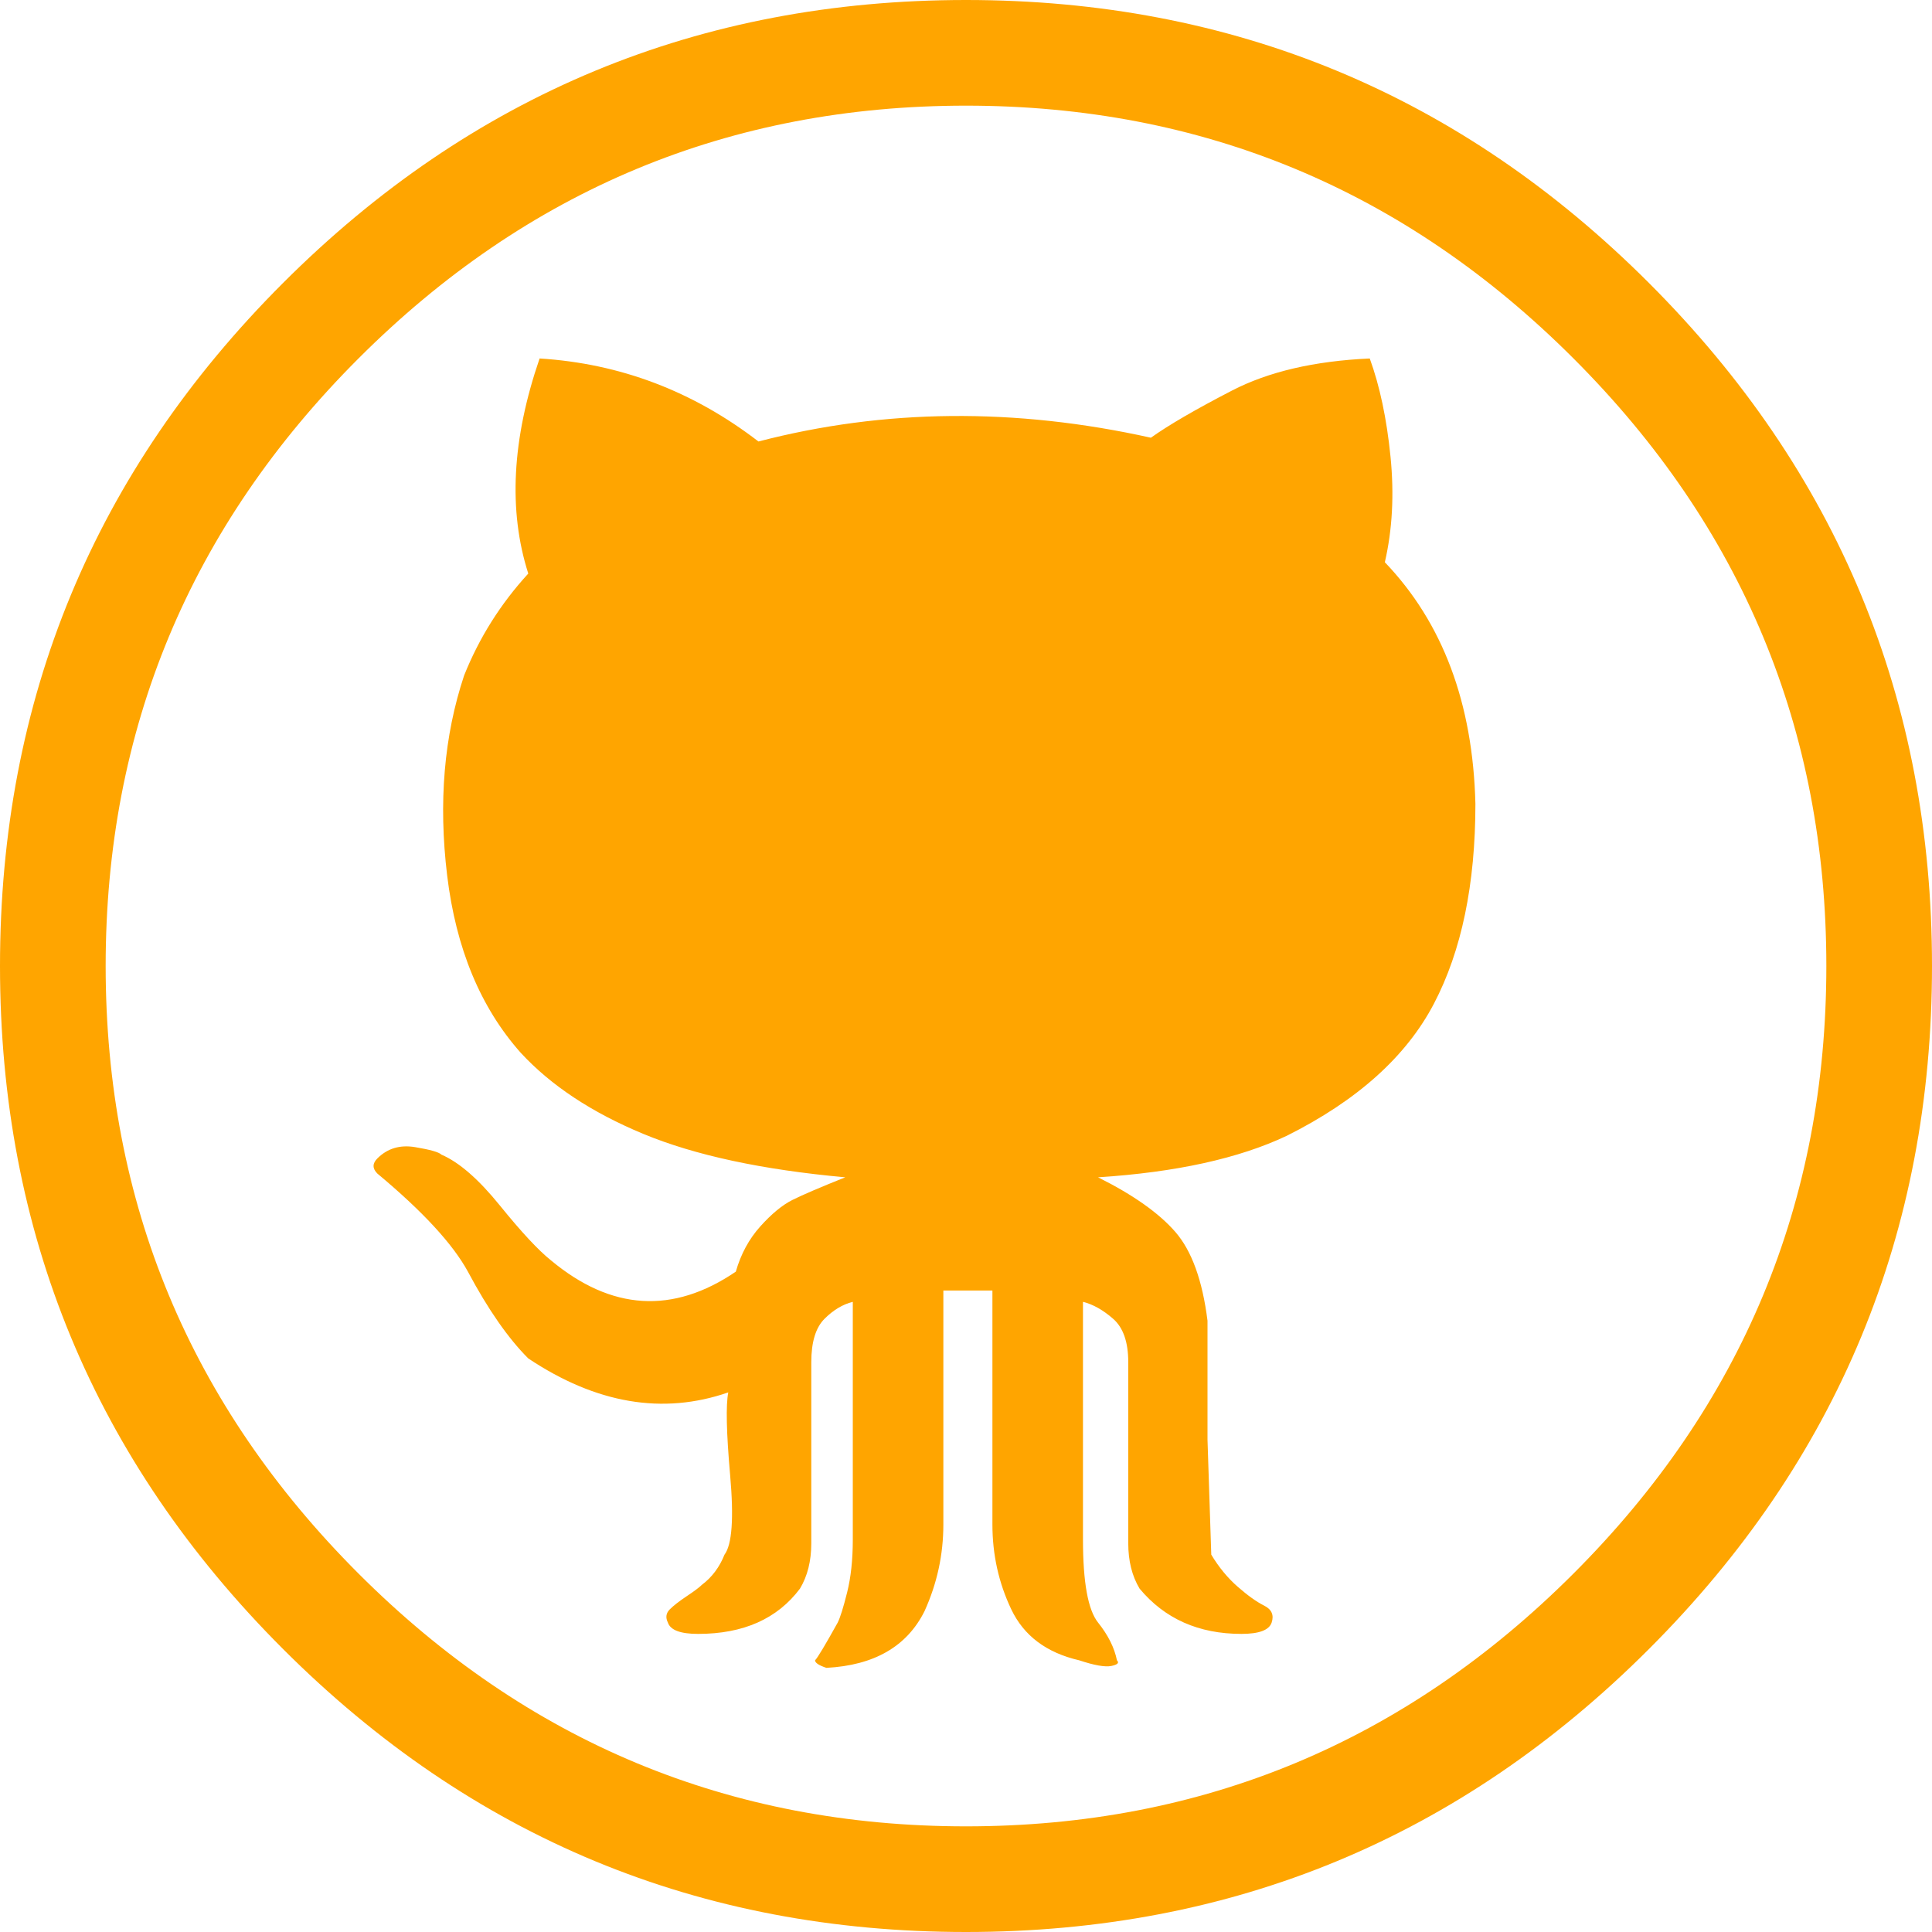
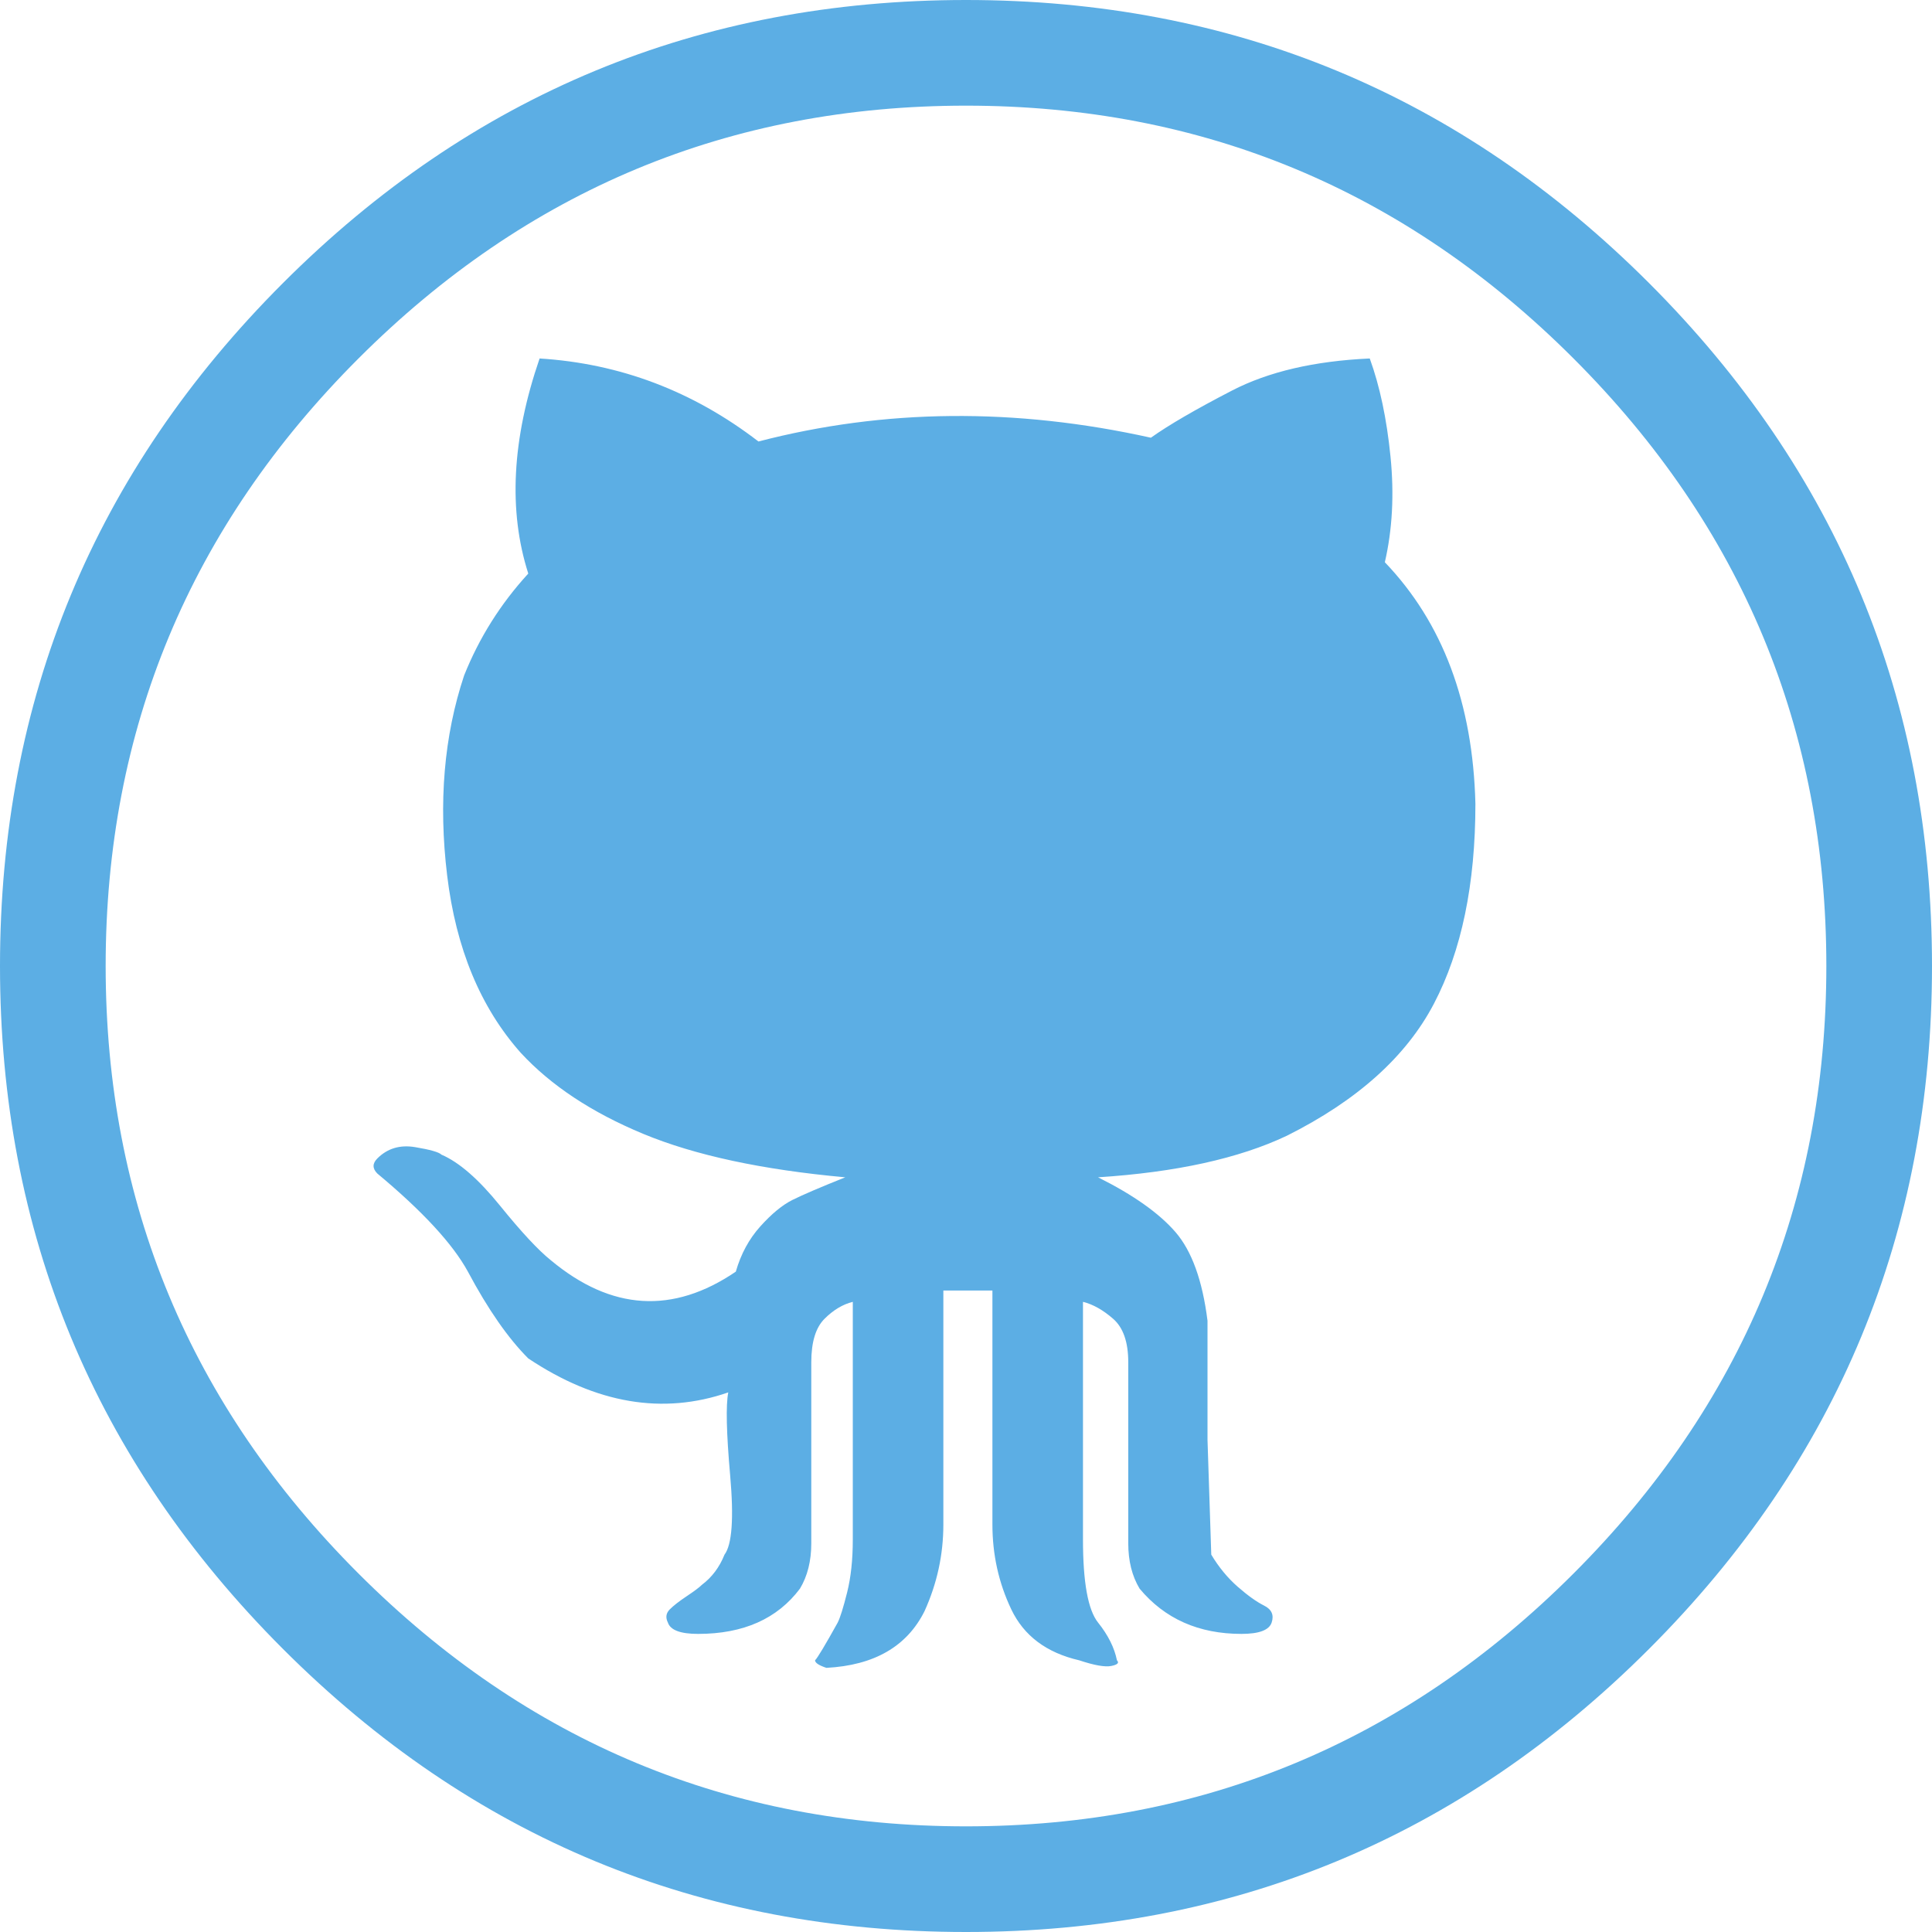
<svg xmlns="http://www.w3.org/2000/svg" width="2500" height="2500" viewBox="0 0 999.937 999.937">
-   <g fill="orange">
+   <g fill="rgb(92, 174, 228)">
    <path d="M0 499.968c0-138.012 48.825-255.843 146.476-353.493C244.125 48.825 361.956 0 499.969 0 637.98 0 755.811 48.825 853.462 146.475c97.649 97.65 146.475 215.481 146.475 353.493s-48.825 255.843-146.475 353.493c-97.65 97.65-215.481 146.476-353.493 146.476-138.013 0-255.844-48.825-353.493-146.476C48.825 755.812 0 637.979 0 499.968zm54.684 0c0 122.389 43.617 227.199 130.851 314.434 87.234 87.233 192.045 130.851 314.434 130.851 122.388 0 227.199-43.617 314.433-130.851 87.234-87.234 130.851-192.045 130.851-314.434 0-122.388-43.616-227.199-130.851-314.433C727.168 98.301 622.356 54.684 499.969 54.684c-122.389 0-227.199 43.617-314.434 130.851C98.301 272.769 54.684 377.58 54.684 499.968zm140.617 107.415c-2.604-2.604-2.604-5.208 0-7.812 5.207-5.208 11.718-7.161 19.529-5.859 7.812 1.302 12.369 2.604 13.671 3.906 9.114 3.906 19.205 12.694 30.271 26.366 11.066 13.671 19.855 23.11 26.366 28.318 31.248 26.04 63.146 27.993 95.696 5.859 2.604-9.114 6.836-16.926 12.694-23.437 5.858-6.51 11.393-11.066 16.601-13.671 5.209-2.604 14.323-6.51 27.343-11.718-42.967-3.906-77.795-11.393-104.486-22.46s-47.849-25.063-63.473-41.989c-20.832-23.436-33.527-54.033-38.084-91.791-4.558-37.758-1.628-72.261 8.789-103.509 7.812-19.53 18.879-37.106 33.2-52.731-10.416-32.55-8.463-69.657 5.859-111.321 41.664 2.604 79.422 16.926 113.274 42.966 65.1-16.926 132.804-17.577 203.111-1.953 9.114-6.51 23.111-14.647 41.989-24.413 18.879-9.765 42.641-15.299 71.285-16.601 5.208 14.322 8.789 31.248 10.742 50.778s.977 37.758-2.929 54.684c29.945 31.248 45.569 72.912 46.871 124.992 0 41.664-7.16 76.167-21.482 103.509s-39.711 50.127-76.167 68.354c-24.738 11.719-57.288 18.879-97.65 21.483 18.229 9.114 31.574 18.554 40.037 28.319 8.464 9.765 13.997 25.063 16.602 45.895v61.521l1.952 59.566c3.906 6.511 8.464 12.044 13.672 16.602 5.208 4.557 9.765 7.812 13.671 9.765 3.905 1.953 5.208 4.883 3.905 8.789-1.302 3.906-6.51 5.859-15.623 5.859-22.135 0-39.711-7.812-52.731-23.437-3.906-6.51-5.859-14.321-5.859-23.436v-93.744c0-10.416-2.604-17.903-7.812-22.46-5.208-4.558-10.416-7.487-15.624-8.789v123.039c0 22.134 2.604 36.456 7.812 42.966s8.463 13.021 9.766 19.53c1.302 1.302.325 2.278-2.93 2.929-3.254.65-8.788-.325-16.601-2.929-16.926-3.906-28.644-12.695-35.154-26.366-6.51-13.671-9.765-28.319-9.765-43.943V667.926H488.25v121.086c0 15.624-3.256 30.598-9.766 44.919-9.113 18.229-26.04 27.993-50.777 29.295-3.906-1.302-5.859-2.604-5.859-3.905 1.302-1.303 5.208-7.812 11.718-19.53 1.302-2.604 2.93-7.812 4.883-15.624 1.954-7.812 2.93-16.926 2.93-27.342v-123.04c-5.208 1.302-10.091 4.231-14.648 8.789s-6.836 12.044-6.836 22.46v93.744c0 9.113-1.953 16.926-5.859 23.436-11.718 15.624-29.295 23.437-52.73 23.437-9.114 0-14.322-1.953-15.624-5.859-1.303-2.604-.977-4.883.977-6.836s4.883-4.232 8.789-6.836c3.906-2.604 6.51-4.558 7.812-5.859 5.208-3.906 9.113-9.114 11.718-15.624 3.906-5.208 4.882-18.879 2.929-41.013s-2.279-36.456-.977-42.966c-33.853 11.718-68.355 5.858-103.51-17.577-10.416-10.416-20.832-25.39-31.248-44.919-7.812-14.323-23.436-31.249-46.871-50.779z" />
  </g>
</svg>
